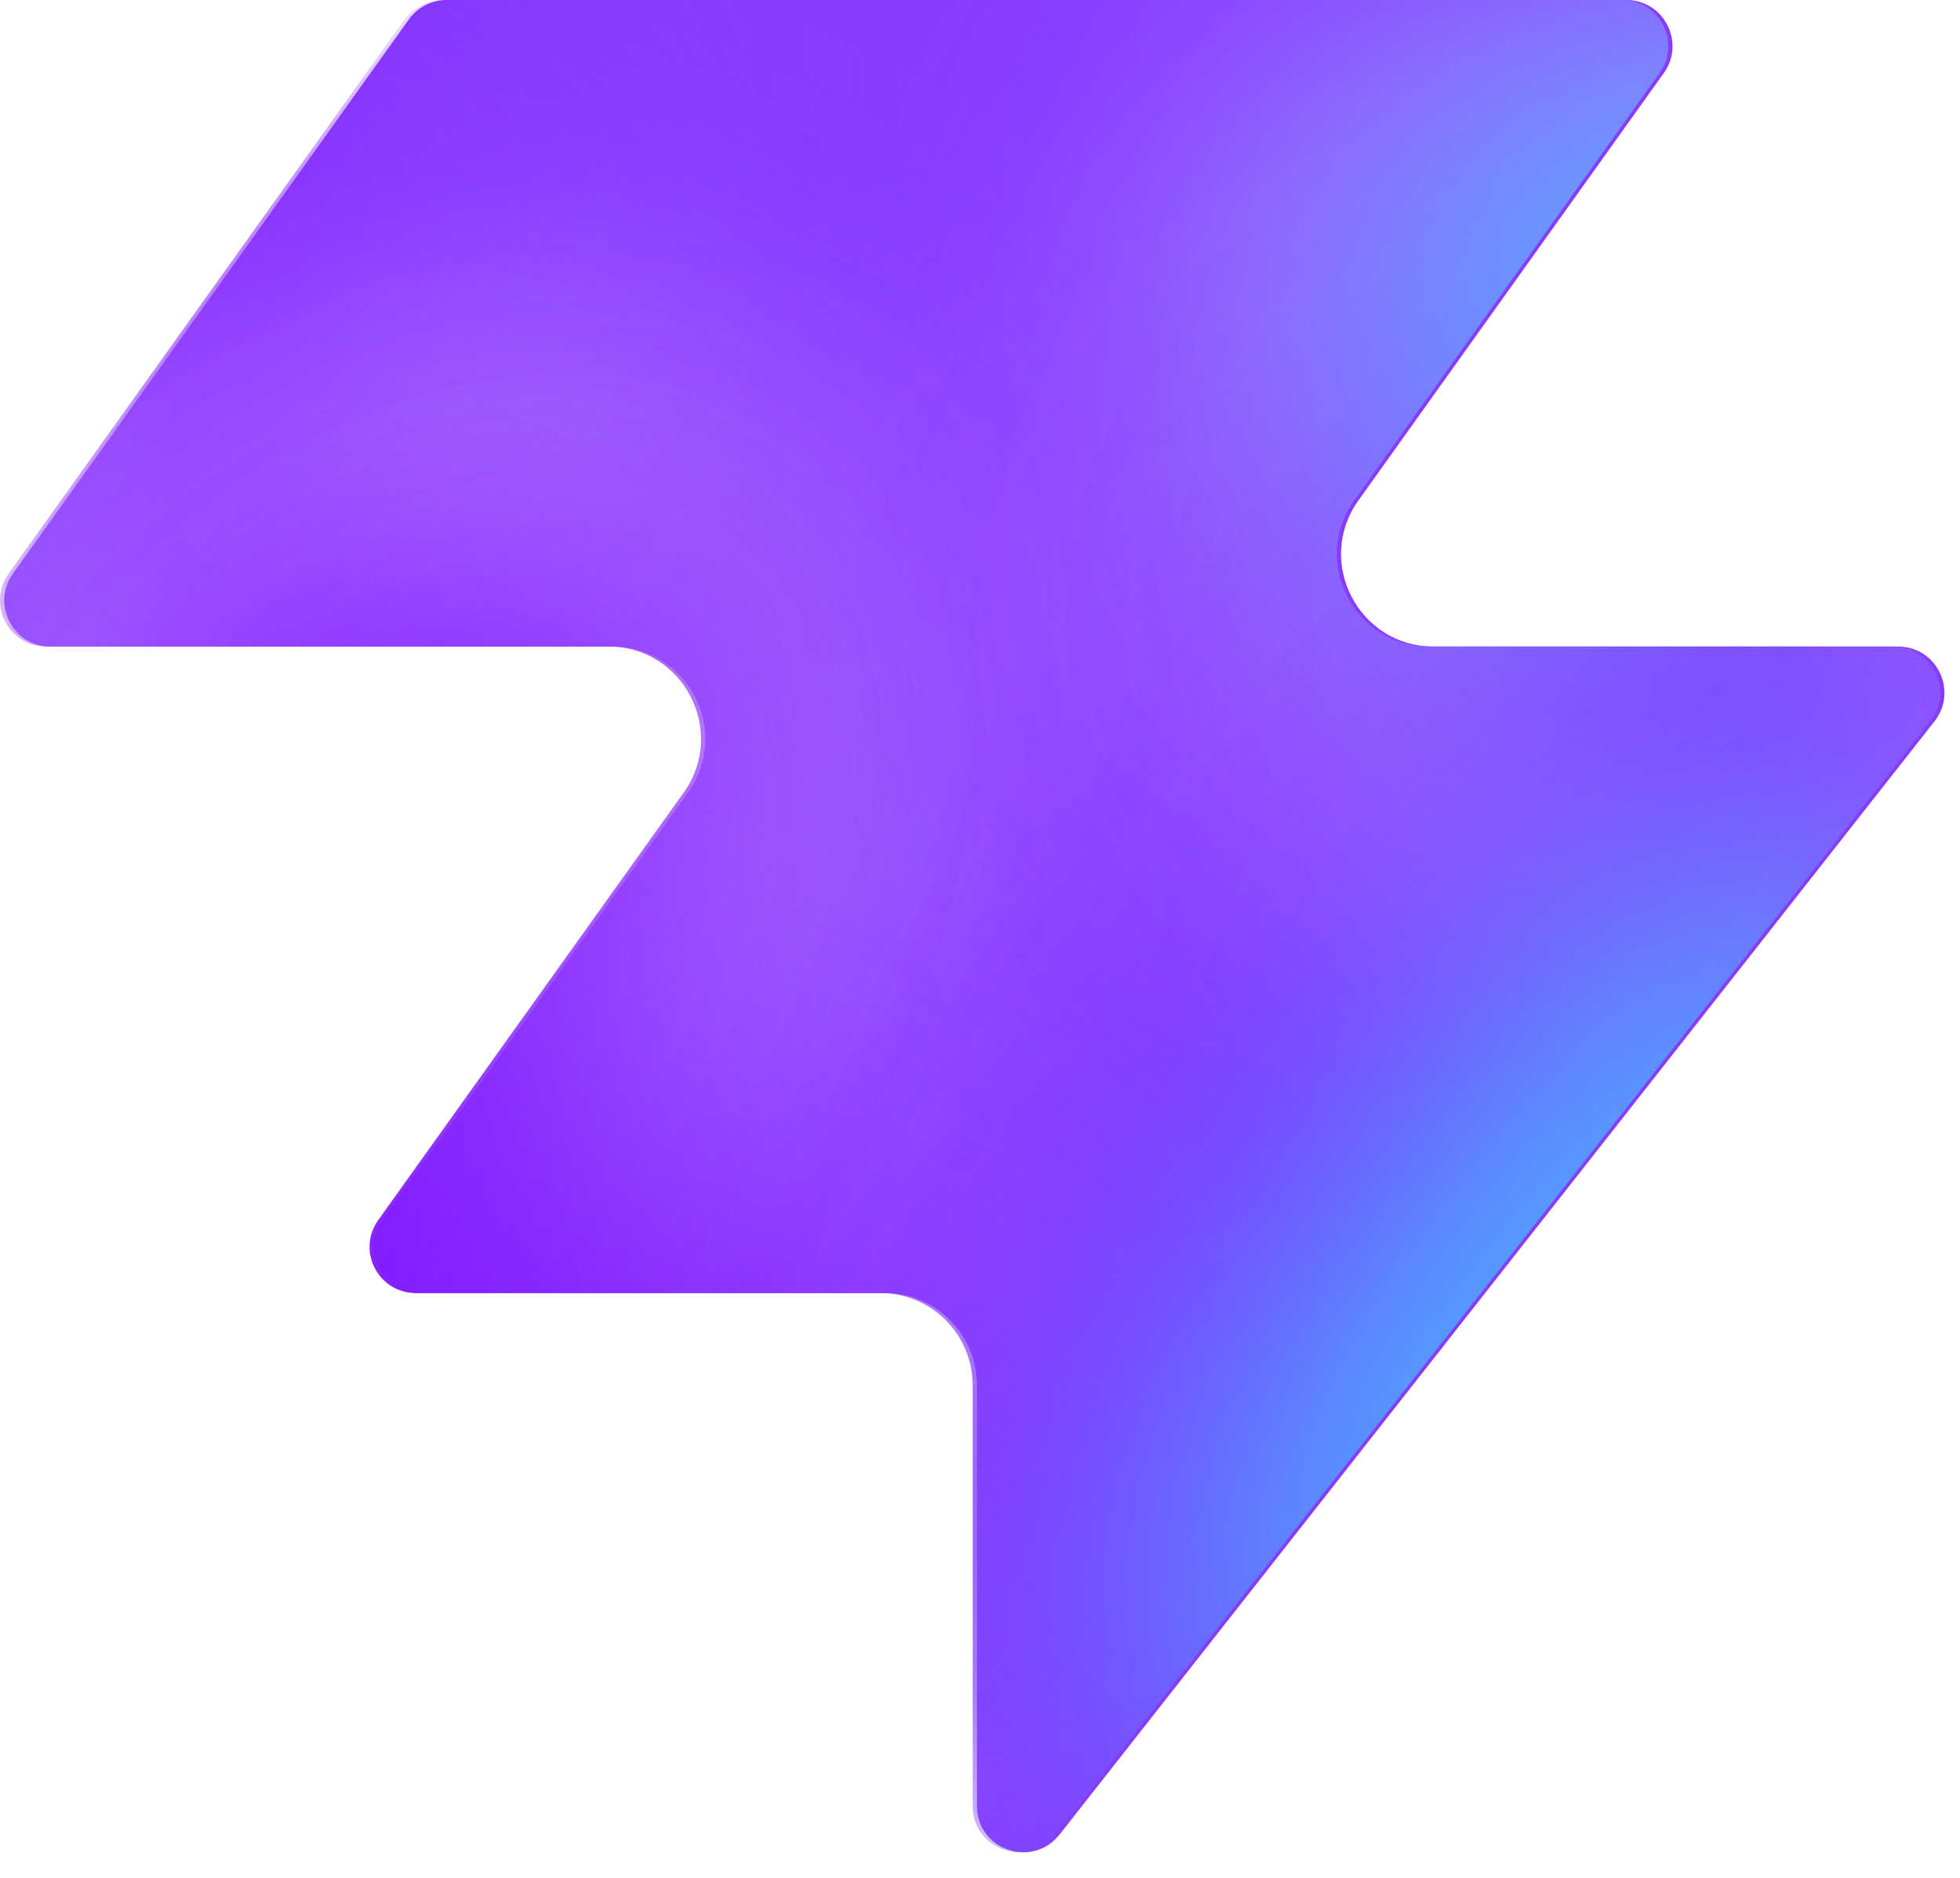
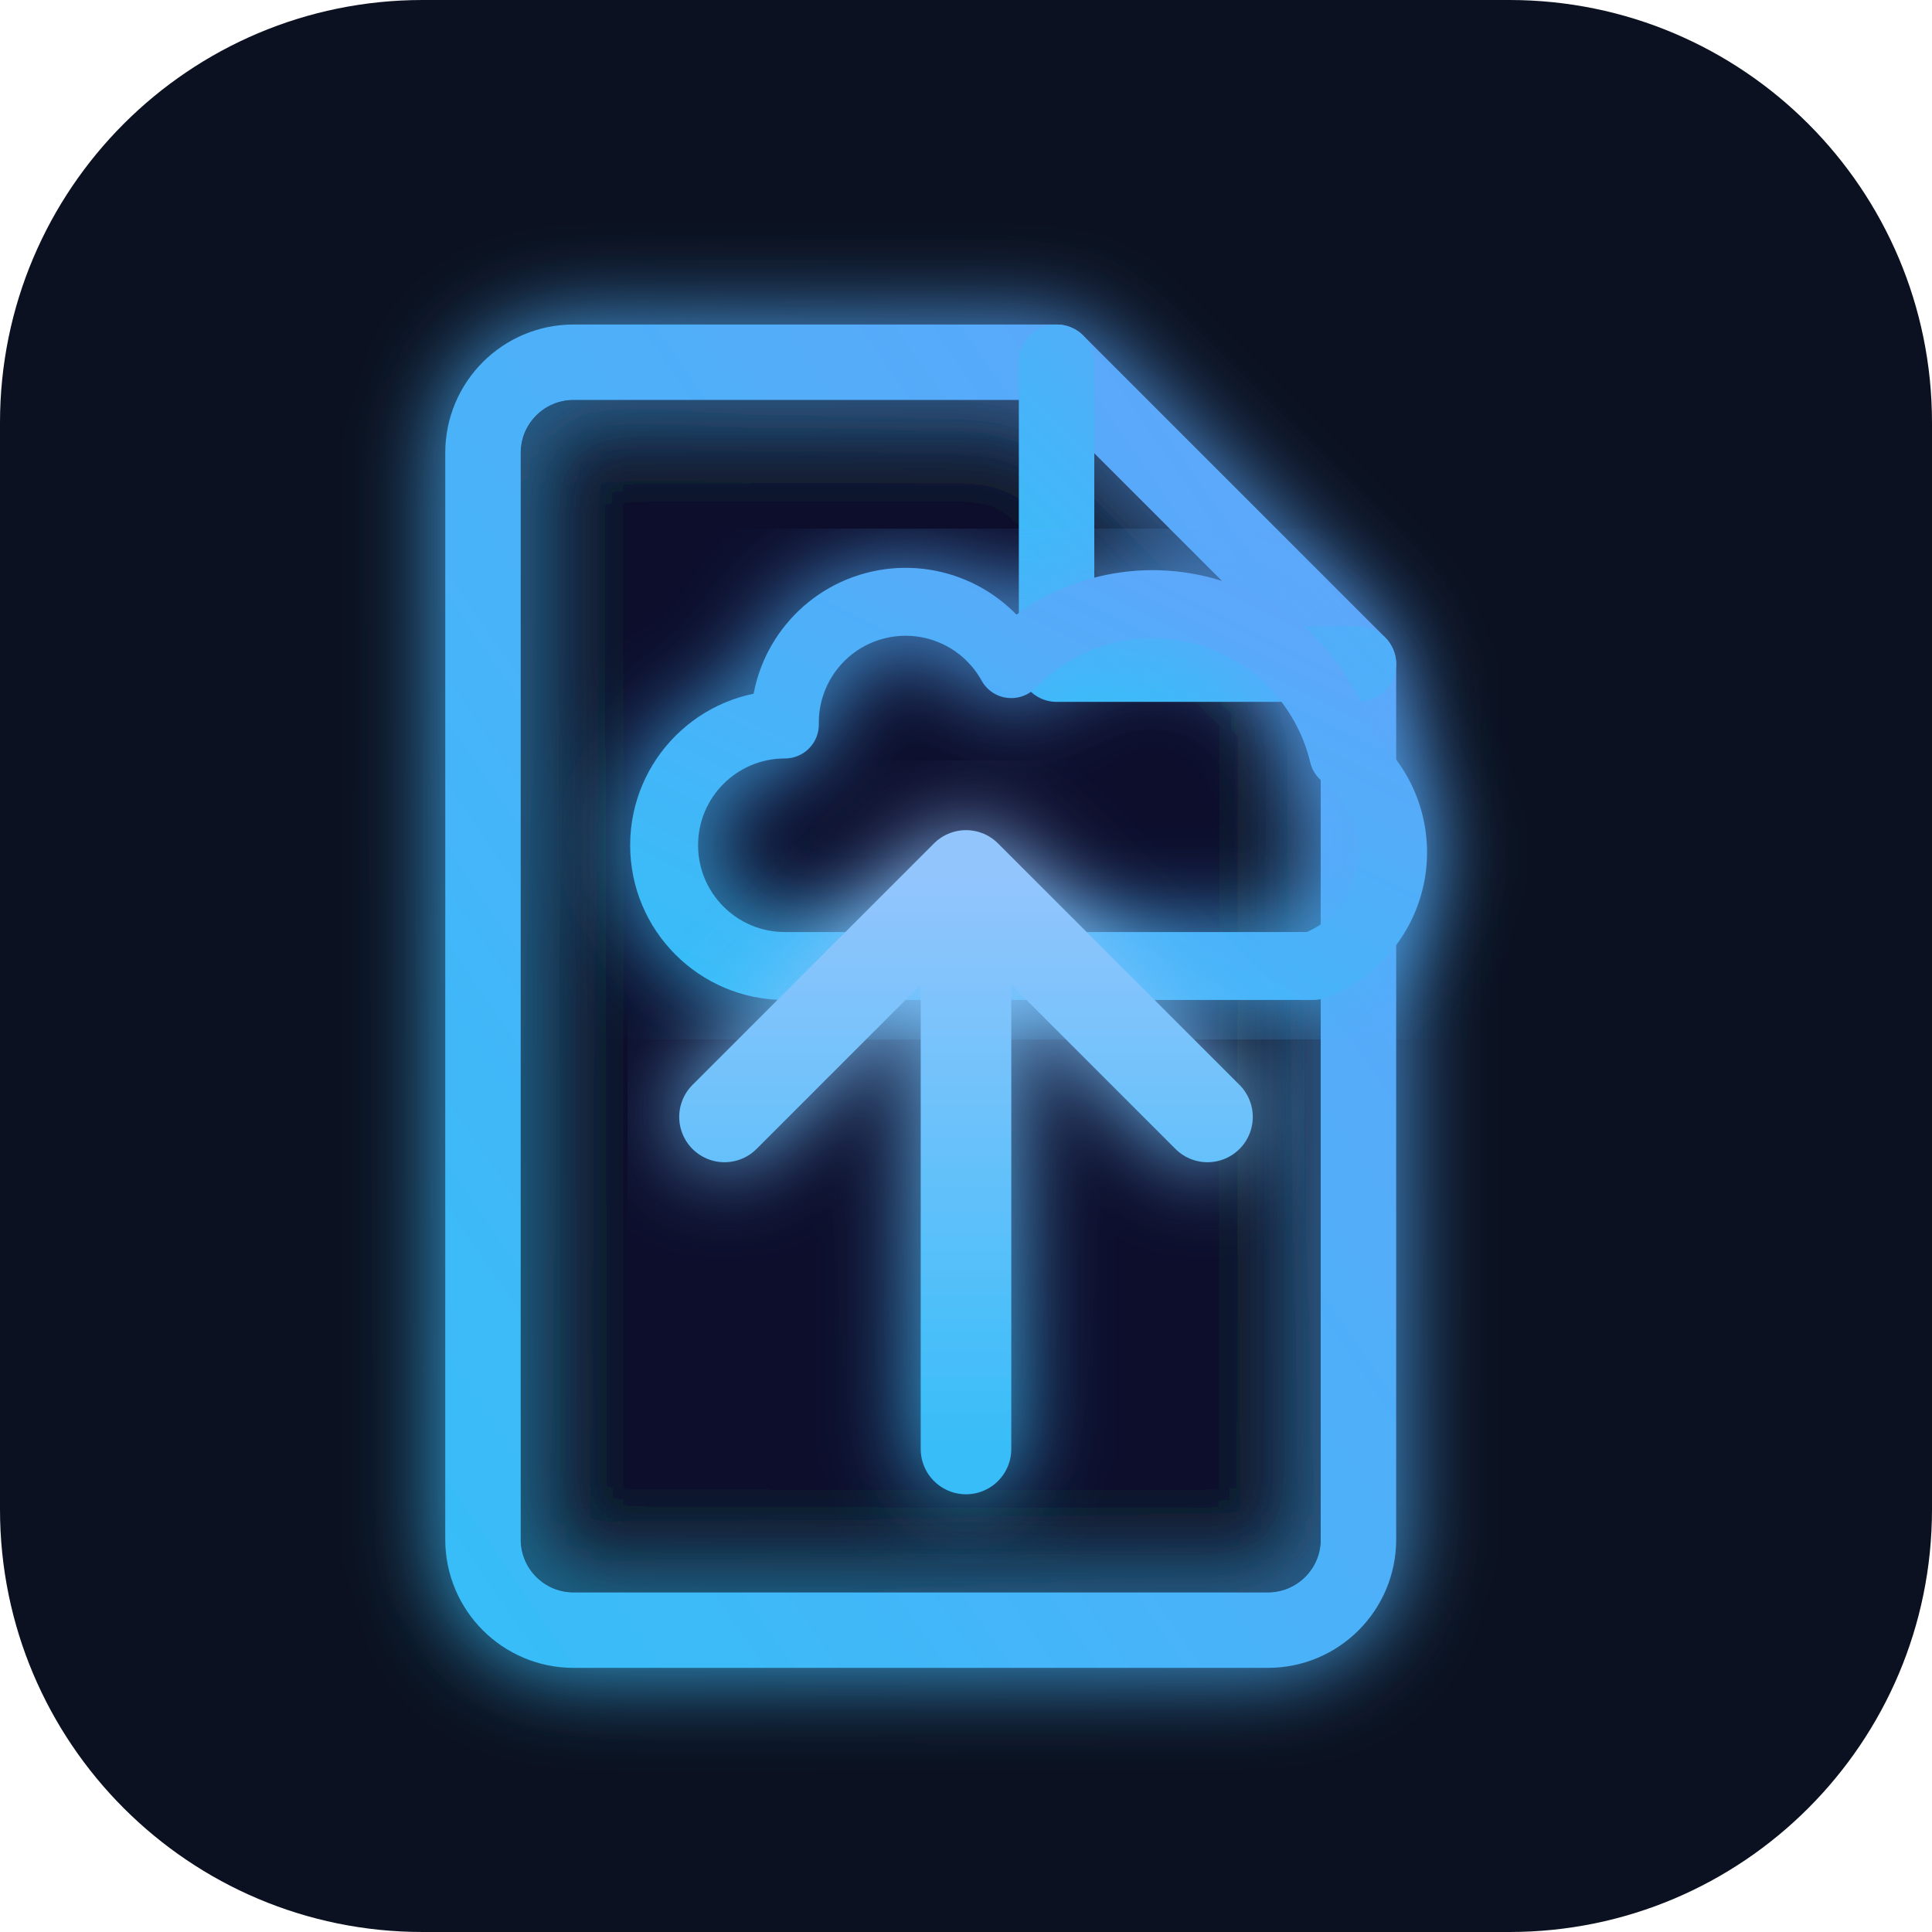
- <svg xmlns="http://www.w3.org/2000/svg" width="48" height="46" fill="none" viewBox="0 0 48 46">
-   <path fill="#863bff" d="M25.946 44.938c-.664.845-2.021.375-2.021-.698V33.937a2.26 2.26 0 0 0-2.262-2.262H10.287c-.92 0-1.456-1.04-.92-1.788l7.48-10.471c1.07-1.497 0-3.578-1.842-3.578H1.237c-.92 0-1.456-1.04-.92-1.788L10.013.474c.214-.297.556-.474.92-.474h28.894c.92 0 1.456 1.04.92 1.788l-7.48 10.471c-1.07 1.498 0 3.579 1.842 3.579h11.377c.943 0 1.473 1.088.89 1.83L25.947 44.94z" style="fill:#863bff;fill:color(display-p3 .525 .23 1);fill-opacity:1" />
-   <mask id="a" width="48" height="46" x="0" y="0" maskUnits="userSpaceOnUse" style="mask-type:alpha">
-     <path fill="#000" d="M25.842 44.938c-.664.844-2.021.375-2.021-.698V33.937a2.26 2.26 0 0 0-2.262-2.262H10.183c-.92 0-1.456-1.04-.92-1.788l7.48-10.471c1.07-1.498 0-3.579-1.842-3.579H1.133c-.92 0-1.456-1.04-.92-1.787L9.91.473c.214-.297.556-.474.92-.474h28.894c.92 0 1.456 1.04.92 1.788l-7.48 10.471c-1.07 1.498 0 3.578 1.842 3.578h11.377c.943 0 1.473 1.088.89 1.832L25.843 44.94z" style="fill:#000;fill-opacity:1" />
-   </mask>
-   <g mask="url(#a)">
-     <g filter="url(#b)">
-       <ellipse cx="5.508" cy="14.704" fill="#ede6ff" rx="5.508" ry="14.704" style="fill:#ede6ff;fill:color(display-p3 .927 .903 1);fill-opacity:1" transform="matrix(.00324 1 1 -.00324 -4.47 31.516)" />
-     </g>
-     <g filter="url(#c)">
-       <ellipse cx="10.399" cy="29.851" fill="#ede6ff" rx="10.399" ry="29.851" style="fill:#ede6ff;fill:color(display-p3 .927 .903 1);fill-opacity:1" transform="matrix(.00324 1 1 -.00324 -39.328 7.883)" />
-     </g>
-     <g filter="url(#d)">
-       <ellipse cx="5.508" cy="30.487" fill="#7e14ff" rx="5.508" ry="30.487" style="fill:#7e14ff;fill:color(display-p3 .492 .077 1);fill-opacity:1" transform="rotate(89.814 -25.913 -14.639)scale(1 -1)" />
-     </g>
-     <g filter="url(#e)">
-       <ellipse cx="5.508" cy="30.599" fill="#7e14ff" rx="5.508" ry="30.599" style="fill:#7e14ff;fill:color(display-p3 .492 .077 1);fill-opacity:1" transform="rotate(89.814 -32.644 -3.334)scale(1 -1)" />
-     </g>
-     <g filter="url(#f)">
-       <ellipse cx="5.508" cy="30.599" fill="#7e14ff" rx="5.508" ry="30.599" style="fill:#7e14ff;fill:color(display-p3 .492 .077 1);fill-opacity:1" transform="matrix(.00324 1 1 -.00324 -34.34 30.47)" />
-     </g>
-     <g filter="url(#g)">
-       <ellipse cx="14.072" cy="22.078" fill="#ede6ff" rx="14.072" ry="22.078" style="fill:#ede6ff;fill:color(display-p3 .927 .903 1);fill-opacity:1" transform="rotate(93.35 24.506 48.493)scale(-1 1)" />
-     </g>
-     <g filter="url(#h)">
-       <ellipse cx="3.47" cy="21.501" fill="#7e14ff" rx="3.47" ry="21.501" style="fill:#7e14ff;fill:color(display-p3 .492 .077 1);fill-opacity:1" transform="rotate(89.009 28.708 47.59)scale(-1 1)" />
-     </g>
-     <g filter="url(#i)">
-       <ellipse cx="3.47" cy="21.501" fill="#7e14ff" rx="3.47" ry="21.501" style="fill:#7e14ff;fill:color(display-p3 .492 .077 1);fill-opacity:1" transform="rotate(89.009 28.708 47.59)scale(-1 1)" />
-     </g>
-     <g filter="url(#j)">
-       <ellipse cx=".387" cy="8.972" fill="#7e14ff" rx="4.407" ry="29.108" style="fill:#7e14ff;fill:color(display-p3 .492 .077 1);fill-opacity:1" transform="rotate(39.51 .387 8.972)" />
-     </g>
-     <g filter="url(#k)">
-       <ellipse cx="47.523" cy="-6.092" fill="#7e14ff" rx="4.407" ry="29.108" style="fill:#7e14ff;fill:color(display-p3 .492 .077 1);fill-opacity:1" transform="rotate(37.892 47.523 -6.092)" />
-     </g>
-     <g filter="url(#l)">
-       <ellipse cx="41.412" cy="6.333" fill="#47bfff" rx="5.971" ry="9.665" style="fill:#47bfff;fill:color(display-p3 .28 .748 1);fill-opacity:1" transform="rotate(37.892 41.412 6.333)" />
-     </g>
-     <g filter="url(#m)">
-       <ellipse cx="-1.879" cy="38.332" fill="#7e14ff" rx="4.407" ry="29.108" style="fill:#7e14ff;fill:color(display-p3 .492 .077 1);fill-opacity:1" transform="rotate(37.892 -1.88 38.332)" />
-     </g>
-     <g filter="url(#n)">
-       <ellipse cx="-1.879" cy="38.332" fill="#7e14ff" rx="4.407" ry="29.108" style="fill:#7e14ff;fill:color(display-p3 .492 .077 1);fill-opacity:1" transform="rotate(37.892 -1.88 38.332)" />
-     </g>
-     <g filter="url(#o)">
-       <ellipse cx="35.651" cy="29.907" fill="#7e14ff" rx="4.407" ry="29.108" style="fill:#7e14ff;fill:color(display-p3 .492 .077 1);fill-opacity:1" transform="rotate(37.892 35.651 29.907)" />
-     </g>
-     <g filter="url(#p)">
-       <ellipse cx="38.418" cy="32.4" fill="#47bfff" rx="5.971" ry="15.297" style="fill:#47bfff;fill:color(display-p3 .28 .748 1);fill-opacity:1" transform="rotate(37.892 38.418 32.4)" />
-     </g>
-   </g>
+ <svg xmlns="http://www.w3.org/2000/svg" viewBox="0 0 128 128" fill="none">
  <defs>
-     <filter id="b" width="60.045" height="41.654" x="-19.77" y="16.149" color-interpolation-filters="sRGB" filterUnits="userSpaceOnUse">
-       <feFlood flood-opacity="0" result="BackgroundImageFix" />
-       <feBlend in="SourceGraphic" in2="BackgroundImageFix" result="shape" />
-       <feGaussianBlur result="effect1_foregroundBlur_2002_17158" stdDeviation="7.659" />
+     <filter id="glow" x="-20%" y="-20%" width="140%" height="140%">
+       <feGaussianBlur stdDeviation="3" result="blur" />
+       <feMerge>
+         <feMergeNode in="blur" />
+         <feMergeNode in="SourceGraphic" />
+       </feMerge>
    </filter>
-     <filter id="c" width="90.34" height="51.437" x="-54.613" y="-7.533" color-interpolation-filters="sRGB" filterUnits="userSpaceOnUse">
-       <feFlood flood-opacity="0" result="BackgroundImageFix" />
-       <feBlend in="SourceGraphic" in2="BackgroundImageFix" result="shape" />
-       <feGaussianBlur result="effect1_foregroundBlur_2002_17158" stdDeviation="7.659" />
-     </filter>
-     <filter id="d" width="79.355" height="29.4" x="-49.64" y="2.03" color-interpolation-filters="sRGB" filterUnits="userSpaceOnUse">
-       <feFlood flood-opacity="0" result="BackgroundImageFix" />
-       <feBlend in="SourceGraphic" in2="BackgroundImageFix" result="shape" />
-       <feGaussianBlur result="effect1_foregroundBlur_2002_17158" stdDeviation="4.596" />
-     </filter>
-     <filter id="e" width="79.579" height="29.4" x="-45.045" y="20.029" color-interpolation-filters="sRGB" filterUnits="userSpaceOnUse">
-       <feFlood flood-opacity="0" result="BackgroundImageFix" />
-       <feBlend in="SourceGraphic" in2="BackgroundImageFix" result="shape" />
-       <feGaussianBlur result="effect1_foregroundBlur_2002_17158" stdDeviation="4.596" />
-     </filter>
-     <filter id="f" width="79.579" height="29.4" x="-43.513" y="21.178" color-interpolation-filters="sRGB" filterUnits="userSpaceOnUse">
-       <feFlood flood-opacity="0" result="BackgroundImageFix" />
-       <feBlend in="SourceGraphic" in2="BackgroundImageFix" result="shape" />
-       <feGaussianBlur result="effect1_foregroundBlur_2002_17158" stdDeviation="4.596" />
-     </filter>
-     <filter id="g" width="74.749" height="58.852" x="15.756" y="-17.901" color-interpolation-filters="sRGB" filterUnits="userSpaceOnUse">
-       <feFlood flood-opacity="0" result="BackgroundImageFix" />
-       <feBlend in="SourceGraphic" in2="BackgroundImageFix" result="shape" />
-       <feGaussianBlur result="effect1_foregroundBlur_2002_17158" stdDeviation="7.659" />
-     </filter>
-     <filter id="h" width="61.377" height="25.362" x="23.548" y="2.284" color-interpolation-filters="sRGB" filterUnits="userSpaceOnUse">
-       <feFlood flood-opacity="0" result="BackgroundImageFix" />
-       <feBlend in="SourceGraphic" in2="BackgroundImageFix" result="shape" />
-       <feGaussianBlur result="effect1_foregroundBlur_2002_17158" stdDeviation="4.596" />
-     </filter>
-     <filter id="i" width="61.377" height="25.362" x="23.548" y="2.284" color-interpolation-filters="sRGB" filterUnits="userSpaceOnUse">
-       <feFlood flood-opacity="0" result="BackgroundImageFix" />
-       <feBlend in="SourceGraphic" in2="BackgroundImageFix" result="shape" />
-       <feGaussianBlur result="effect1_foregroundBlur_2002_17158" stdDeviation="4.596" />
-     </filter>
-     <filter id="j" width="56.045" height="63.649" x="-27.636" y="-22.853" color-interpolation-filters="sRGB" filterUnits="userSpaceOnUse">
-       <feFlood flood-opacity="0" result="BackgroundImageFix" />
-       <feBlend in="SourceGraphic" in2="BackgroundImageFix" result="shape" />
-       <feGaussianBlur result="effect1_foregroundBlur_2002_17158" stdDeviation="4.596" />
-     </filter>
-     <filter id="k" width="54.814" height="64.646" x="20.116" y="-38.415" color-interpolation-filters="sRGB" filterUnits="userSpaceOnUse">
-       <feFlood flood-opacity="0" result="BackgroundImageFix" />
-       <feBlend in="SourceGraphic" in2="BackgroundImageFix" result="shape" />
-       <feGaussianBlur result="effect1_foregroundBlur_2002_17158" stdDeviation="4.596" />
-     </filter>
-     <filter id="l" width="33.541" height="35.313" x="24.641" y="-11.323" color-interpolation-filters="sRGB" filterUnits="userSpaceOnUse">
-       <feFlood flood-opacity="0" result="BackgroundImageFix" />
-       <feBlend in="SourceGraphic" in2="BackgroundImageFix" result="shape" />
-       <feGaussianBlur result="effect1_foregroundBlur_2002_17158" stdDeviation="4.596" />
-     </filter>
-     <filter id="m" width="54.814" height="64.646" x="-29.286" y="6.009" color-interpolation-filters="sRGB" filterUnits="userSpaceOnUse">
-       <feFlood flood-opacity="0" result="BackgroundImageFix" />
-       <feBlend in="SourceGraphic" in2="BackgroundImageFix" result="shape" />
-       <feGaussianBlur result="effect1_foregroundBlur_2002_17158" stdDeviation="4.596" />
-     </filter>
-     <filter id="n" width="54.814" height="64.646" x="-29.286" y="6.009" color-interpolation-filters="sRGB" filterUnits="userSpaceOnUse">
-       <feFlood flood-opacity="0" result="BackgroundImageFix" />
-       <feBlend in="SourceGraphic" in2="BackgroundImageFix" result="shape" />
-       <feGaussianBlur result="effect1_foregroundBlur_2002_17158" stdDeviation="4.596" />
-     </filter>
-     <filter id="o" width="54.814" height="64.646" x="8.244" y="-2.416" color-interpolation-filters="sRGB" filterUnits="userSpaceOnUse">
-       <feFlood flood-opacity="0" result="BackgroundImageFix" />
-       <feBlend in="SourceGraphic" in2="BackgroundImageFix" result="shape" />
-       <feGaussianBlur result="effect1_foregroundBlur_2002_17158" stdDeviation="4.596" />
-     </filter>
-     <filter id="p" width="39.409" height="43.623" x="18.713" y="10.588" color-interpolation-filters="sRGB" filterUnits="userSpaceOnUse">
-       <feFlood flood-opacity="0" result="BackgroundImageFix" />
-       <feBlend in="SourceGraphic" in2="BackgroundImageFix" result="shape" />
-       <feGaussianBlur result="effect1_foregroundBlur_2002_17158" stdDeviation="4.596" />
-     </filter>
+     <linearGradient id="cyanGrad" x1="0%" y1="100%" x2="100%" y2="0%">
+       <stop offset="0%" stop-color="#38bdf8" />
+       <stop offset="100%" stop-color="#60a5fa" />
+     </linearGradient>
+     <linearGradient id="arrowGrad" x1="0%" y1="100%" x2="0%" y2="0%">
+       <stop offset="0%" stop-color="#38bdf8" />
+       <stop offset="100%" stop-color="#93c5fd" />
+     </linearGradient>
  </defs>
+   <rect width="128" height="128" rx="28" fill="#0b1120" />
+   <path d="M 38 24         H 70         L 90 44         V 102         A 6 6 0 0 1 84 108         H 38         A 6 6 0 0 1 32 102         V 30         A 6 6 0 0 1 38 24 Z" stroke="url(#cyanGrad)" stroke-width="5" stroke-linecap="round" stroke-linejoin="round" fill="#0f172a" fill-opacity="0.6" filter="url(#glow)" />
+   <path d="M 70 24 V 44 H 90" stroke="url(#cyanGrad)" stroke-width="5" stroke-linecap="round" stroke-linejoin="round" />
+   <path d="M 52 48         A 8 8 0 0 1 67 44         A 13 13 0 0 1 89 50         A 8 8 0 0 1 87 64         H 52         A 8 8 0 0 1 52 48 Z" stroke="url(#cyanGrad)" stroke-width="4.5" stroke-linejoin="round" stroke-linecap="round" fill="none" filter="url(#glow)" />
+   <path d="M 64 96         V 60         M 48 74         L 64 58         L 80 74" stroke="url(#arrowGrad)" stroke-width="6" stroke-linecap="round" stroke-linejoin="round" filter="url(#glow)" />
</svg>
